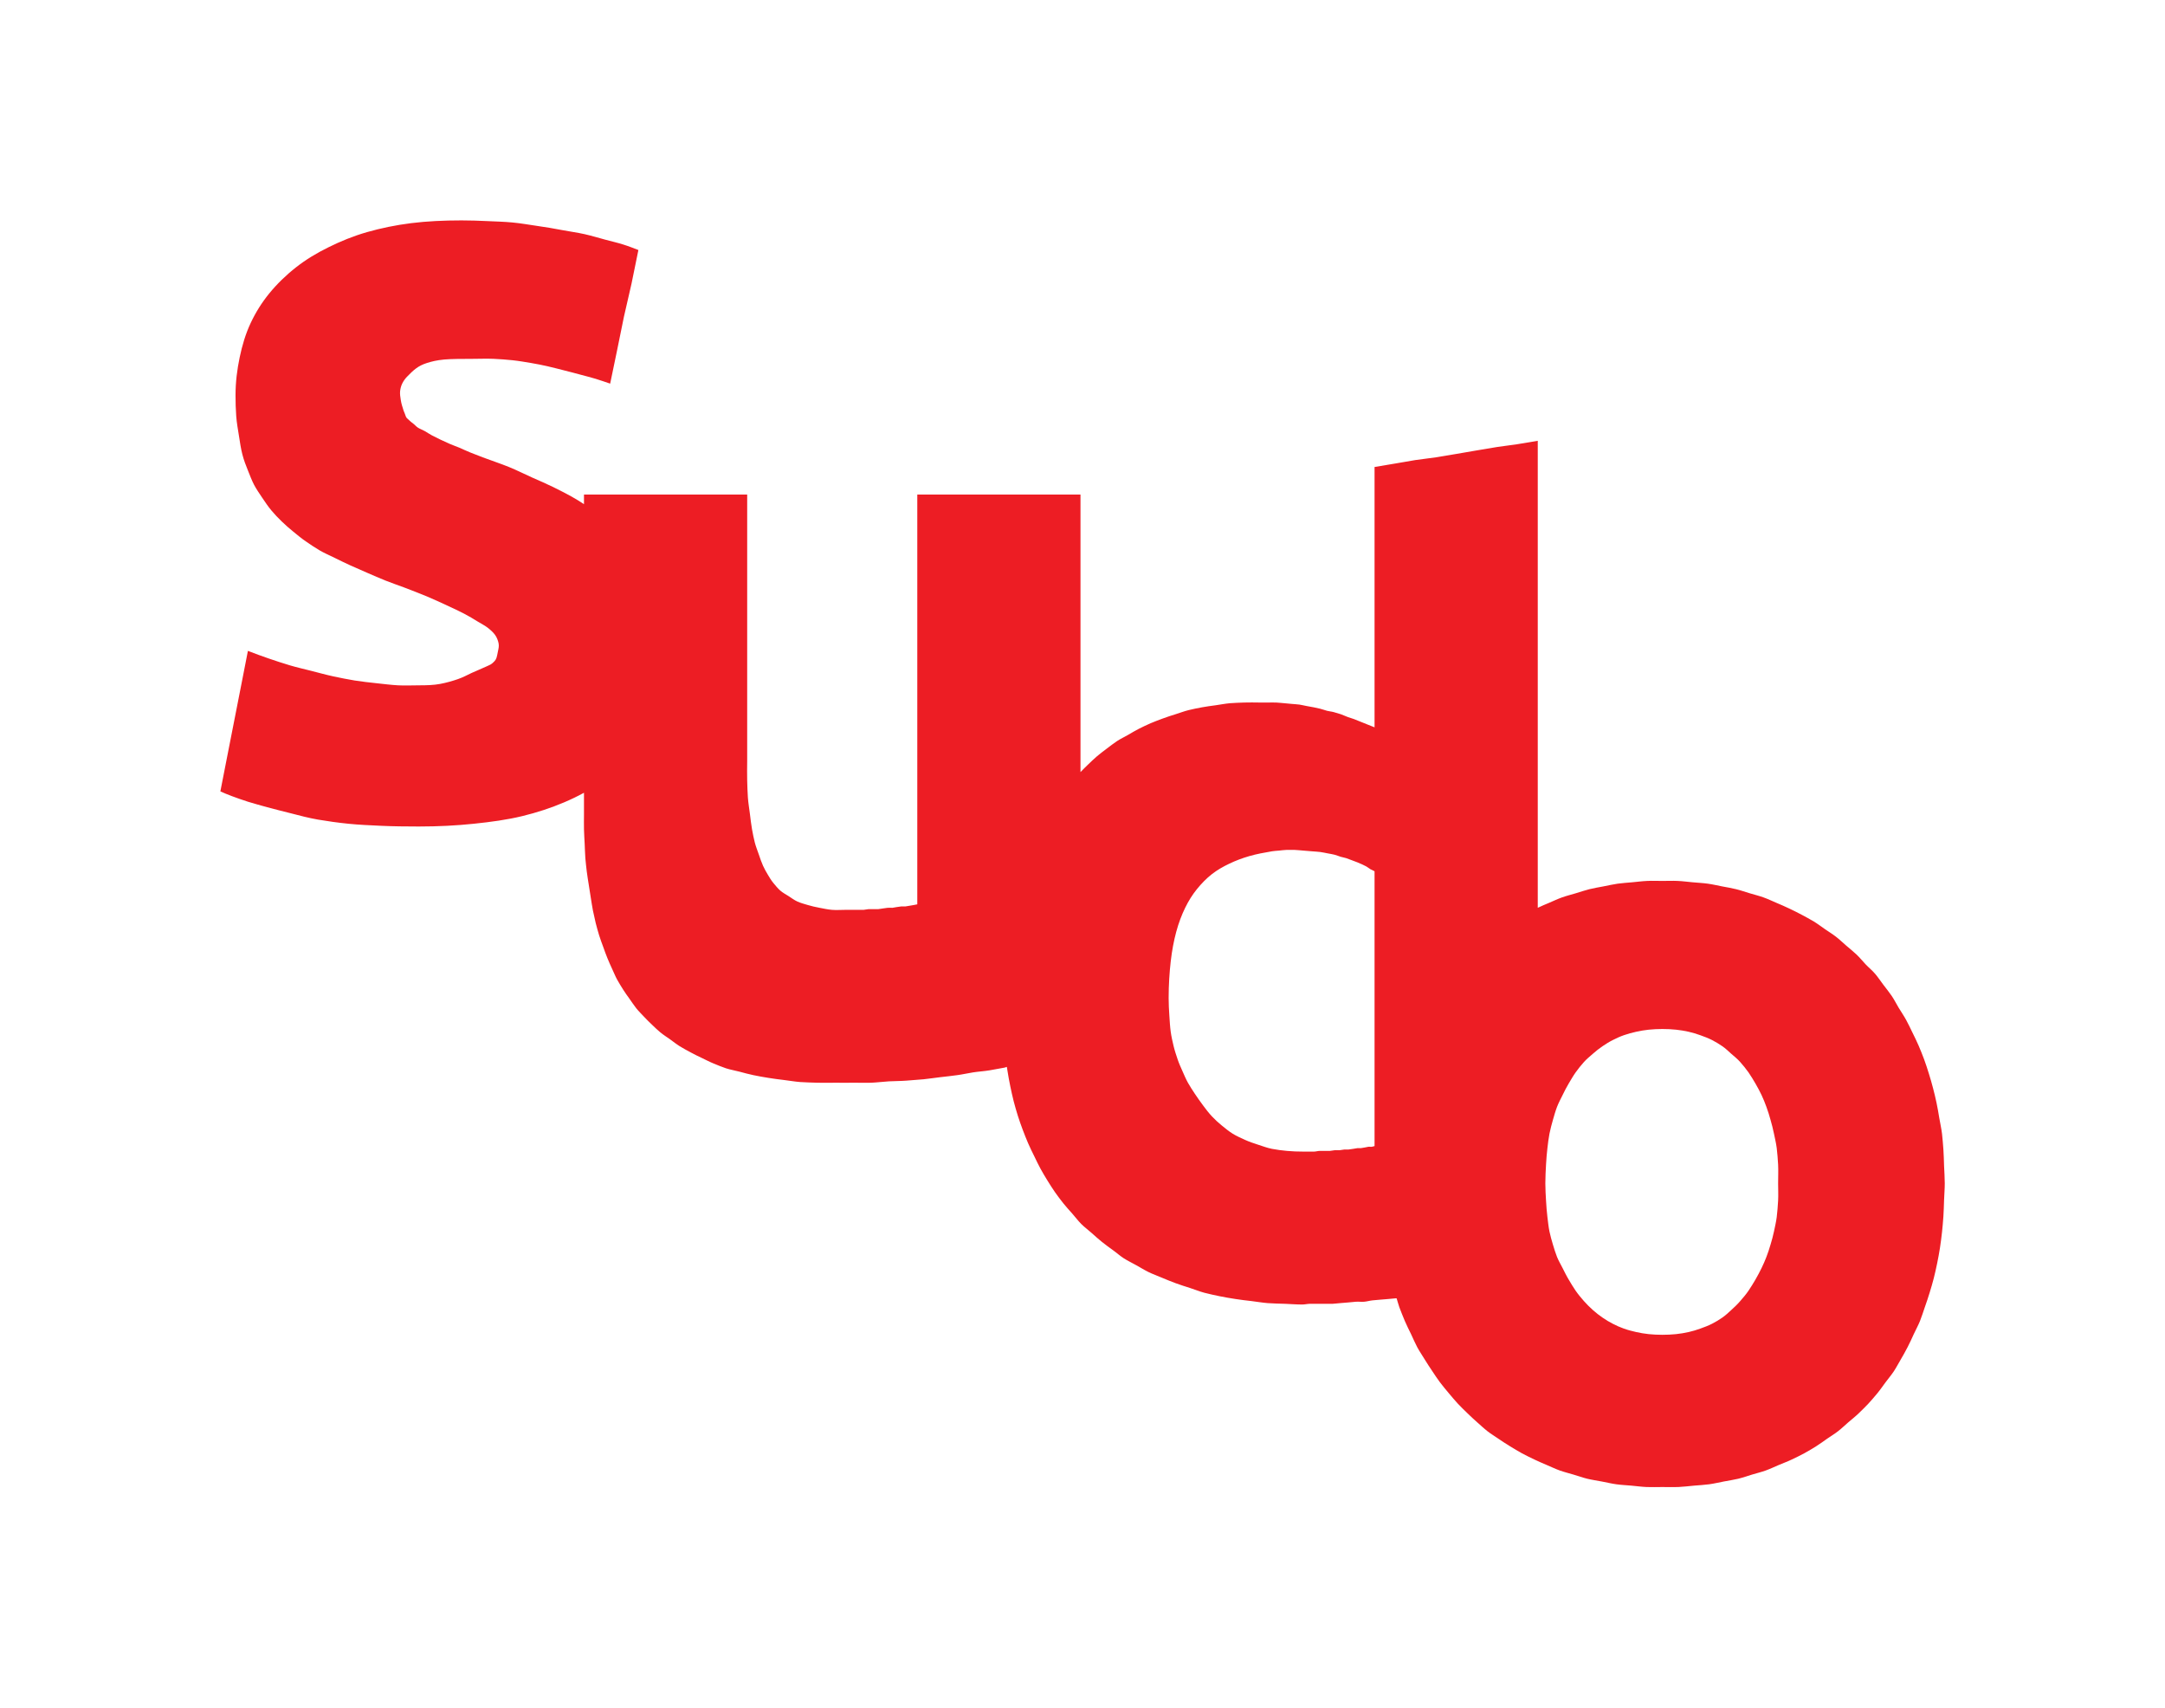
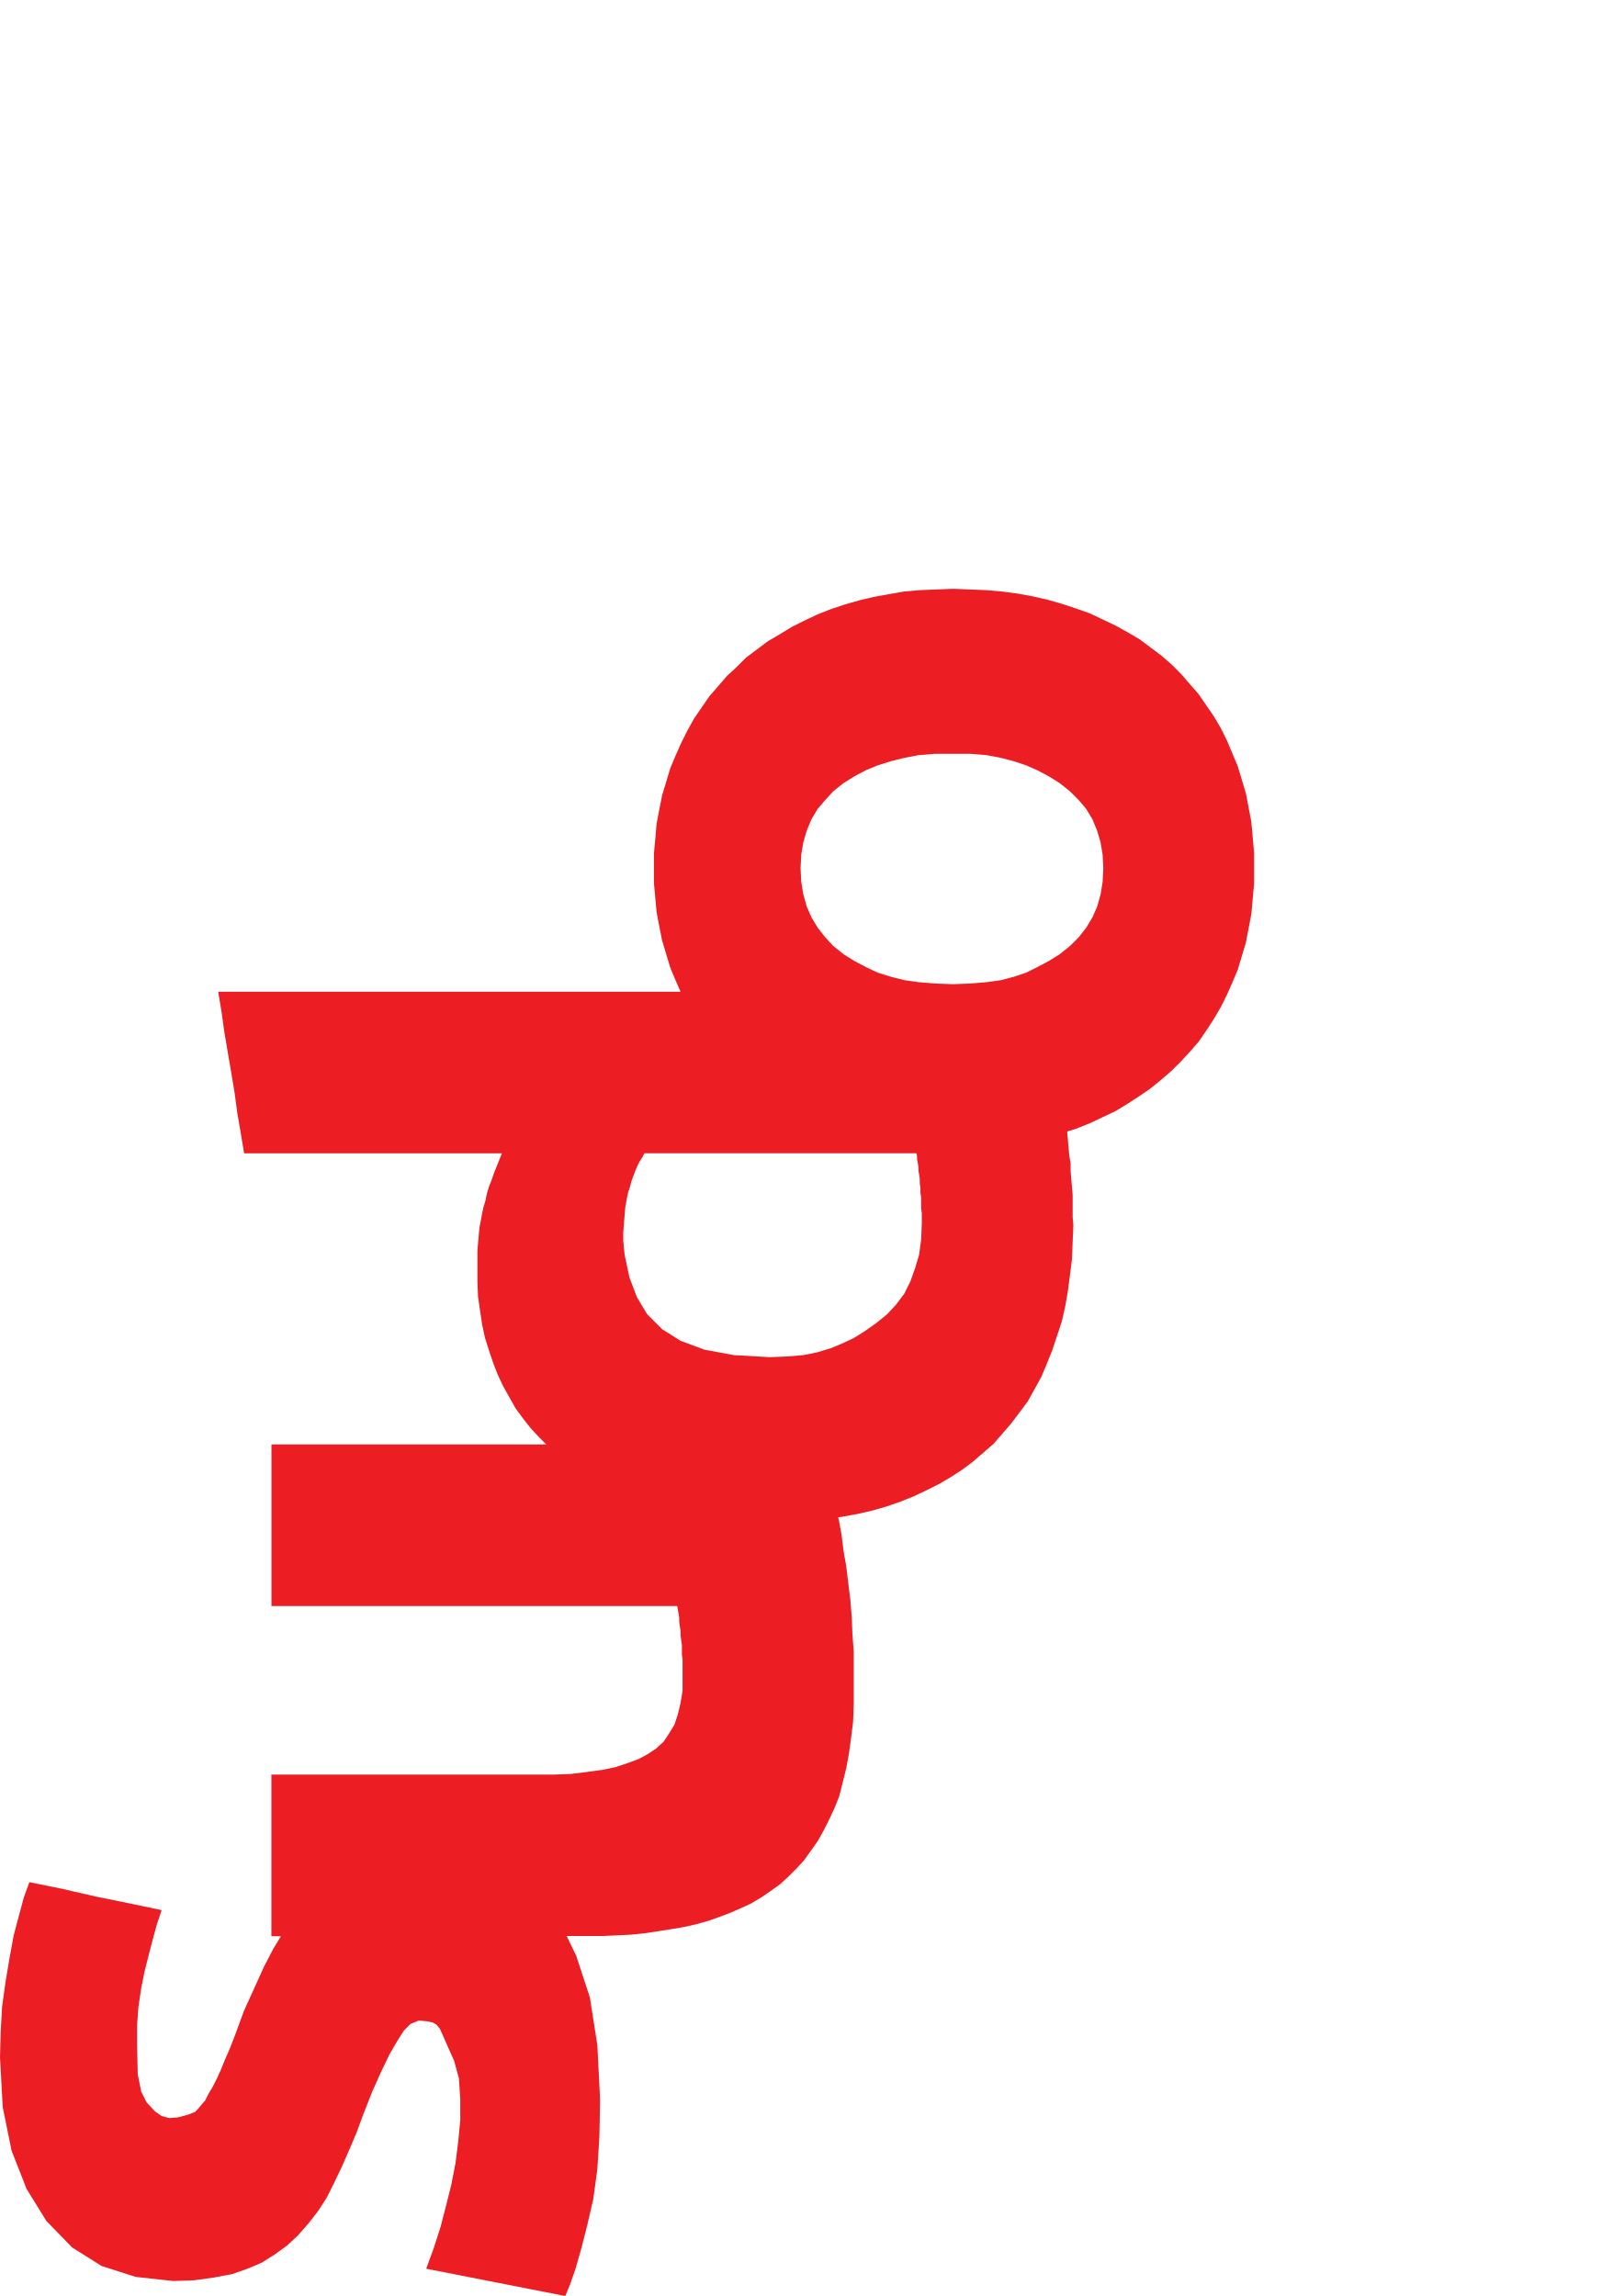
- <svg xmlns="http://www.w3.org/2000/svg" width="98.244" height="77.476" id="svg4480" version="1.1">
-   <defs id="defs4482">
-     <clipPath clipPathUnits="userSpaceOnUse" id="clipPath3502">
-       <path d="m 0,0 1024,0 0,768 L 0,768 0,0 z" id="path3504" />
-     </clipPath>
-   </defs>
-   <g id="layer1" transform="translate(-306.1437,-487.2827)">
-     <g id="g3214" transform="matrix(1.25,0,0,-1.25,325.1825,518.7852)">
-       <path style="fill:#ed1d24;fill-opacity:1;fill-rule:nonzero;stroke:none" d="M 20.938 10 C 20.143 10 19.366 10.036 18.656 10.125 C 17.946 10.214 17.281 10.353 16.656 10.531 C 16.031 10.71 15.446 10.951 14.906 11.219 C 14.366 11.486 13.892 11.769 13.438 12.125 C 12.982 12.481 12.56 12.893 12.219 13.312 C 11.877 13.732 11.603 14.172 11.375 14.656 C 11.147 15.14 10.989 15.671 10.875 16.219 C 10.761 16.767 10.688 17.325 10.688 17.938 C 10.688 18.253 10.696 18.567 10.719 18.875 C 10.741 19.183 10.798 19.49 10.844 19.781 C 10.889 20.072 10.932 20.363 11 20.625 C 11.068 20.887 11.159 21.121 11.25 21.344 C 11.341 21.568 11.422 21.792 11.531 22 C 11.641 22.208 11.778 22.401 11.906 22.594 C 12.034 22.786 12.166 22.979 12.312 23.156 C 12.459 23.333 12.616 23.495 12.781 23.656 C 12.947 23.818 13.129 23.975 13.312 24.125 C 13.496 24.275 13.674 24.424 13.875 24.562 C 14.076 24.701 14.282 24.841 14.5 24.969 C 14.718 25.096 14.952 25.196 15.188 25.312 C 15.423 25.428 15.657 25.543 15.906 25.656 C 16.156 25.77 16.425 25.888 16.688 26 C 16.95 26.112 17.224 26.234 17.5 26.344 C 17.776 26.454 18.054 26.548 18.344 26.656 C 18.716 26.797 19.05 26.929 19.375 27.062 C 19.7 27.196 20.004 27.343 20.281 27.469 C 20.559 27.595 20.833 27.725 21.062 27.844 C 21.292 27.963 21.474 28.076 21.656 28.188 C 21.838 28.299 22.025 28.393 22.156 28.5 C 22.288 28.607 22.389 28.702 22.469 28.812 C 22.548 28.923 22.6 29.064 22.625 29.188 C 22.65 29.311 22.625 29.417 22.594 29.562 C 22.57 29.676 22.556 29.774 22.531 29.844 C 22.506 29.913 22.482 29.953 22.438 30 C 22.393 30.047 22.333 30.111 22.25 30.156 C 22.167 30.202 22.047 30.246 21.906 30.312 C 21.765 30.379 21.597 30.444 21.406 30.531 C 21.216 30.618 21.021 30.73 20.781 30.812 C 20.541 30.895 20.258 30.978 19.969 31.031 C 19.679 31.085 19.37 31.094 19.031 31.094 C 18.708 31.094 18.388 31.111 18.062 31.094 C 17.737 31.076 17.421 31.035 17.094 31 C 16.767 30.965 16.423 30.928 16.094 30.875 C 15.765 30.822 15.456 30.758 15.125 30.688 C 14.794 30.617 14.452 30.521 14.125 30.438 C 13.798 30.354 13.479 30.285 13.156 30.188 C 12.834 30.09 12.506 29.986 12.188 29.875 C 11.869 29.764 11.564 29.655 11.25 29.531 L 10.938 31.125 L 10.625 32.719 L 10.312 34.312 L 10 35.906 C 10.149 35.973 10.323 36.05 10.531 36.125 C 10.739 36.2 10.983 36.292 11.25 36.375 C 11.517 36.458 11.799 36.534 12.125 36.625 C 12.451 36.716 12.834 36.807 13.219 36.906 C 13.603 37.005 14.004 37.113 14.438 37.188 C 14.871 37.262 15.33 37.326 15.812 37.375 C 16.295 37.424 16.782 37.444 17.312 37.469 C 17.843 37.493 18.421 37.5 19 37.5 C 19.885 37.5 20.715 37.457 21.5 37.375 C 22.285 37.293 23.003 37.196 23.688 37.031 C 24.372 36.866 25.009 36.654 25.594 36.406 C 25.908 36.273 26.214 36.126 26.5 35.969 L 26.5 36.969 C 26.5 37.192 26.494 37.406 26.5 37.625 C 26.506 37.844 26.52 38.067 26.531 38.281 C 26.543 38.495 26.545 38.728 26.562 38.938 C 26.58 39.147 26.602 39.326 26.625 39.531 C 26.648 39.736 26.69 39.956 26.719 40.156 C 26.747 40.356 26.778 40.555 26.812 40.75 C 26.847 40.945 26.866 41.122 26.906 41.312 C 26.946 41.503 26.986 41.689 27.031 41.875 C 27.077 42.061 27.134 42.258 27.188 42.438 C 27.241 42.617 27.314 42.795 27.375 42.969 C 27.436 43.142 27.494 43.302 27.562 43.469 C 27.631 43.636 27.705 43.808 27.781 43.969 C 27.858 44.129 27.916 44.284 28 44.438 C 28.084 44.591 28.189 44.759 28.281 44.906 C 28.373 45.054 28.463 45.172 28.562 45.312 C 28.662 45.453 28.767 45.616 28.875 45.75 C 28.983 45.885 29.102 45.998 29.219 46.125 C 29.336 46.252 29.467 46.38 29.594 46.5 C 29.72 46.62 29.833 46.732 29.969 46.844 C 30.105 46.956 30.26 47.052 30.406 47.156 C 30.552 47.261 30.688 47.372 30.844 47.469 C 30.999 47.566 31.179 47.66 31.344 47.75 C 31.509 47.84 31.669 47.918 31.844 48 C 32.018 48.082 32.191 48.175 32.375 48.25 C 32.559 48.325 32.742 48.403 32.938 48.469 C 33.133 48.534 33.355 48.569 33.562 48.625 C 33.77 48.681 33.968 48.735 34.188 48.781 C 34.407 48.828 34.644 48.869 34.875 48.906 C 35.106 48.943 35.32 48.972 35.562 49 C 35.805 49.028 36.058 49.075 36.312 49.094 C 36.567 49.112 36.828 49.116 37.094 49.125 C 37.359 49.134 37.629 49.125 37.906 49.125 C 38.179 49.125 38.449 49.13 38.719 49.125 C 38.989 49.12 39.264 49.135 39.531 49.125 C 39.798 49.115 40.08 49.077 40.344 49.062 C 40.608 49.048 40.864 49.051 41.125 49.031 C 41.386 49.012 41.649 48.993 41.906 48.969 C 42.164 48.944 42.402 48.904 42.656 48.875 C 42.911 48.846 43.186 48.816 43.438 48.781 C 43.689 48.747 43.908 48.695 44.156 48.656 C 44.405 48.617 44.669 48.603 44.906 48.562 C 45.143 48.522 45.368 48.478 45.594 48.438 C 45.627 48.432 45.655 48.412 45.688 48.406 C 45.697 48.468 45.709 48.532 45.719 48.594 C 45.757 48.829 45.796 49.053 45.844 49.281 C 45.892 49.51 45.943 49.747 46 49.969 C 46.057 50.191 46.121 50.41 46.188 50.625 C 46.254 50.84 46.33 51.041 46.406 51.25 C 46.483 51.459 46.571 51.674 46.656 51.875 C 46.741 52.076 46.844 52.275 46.938 52.469 C 47.031 52.662 47.117 52.846 47.219 53.031 C 47.321 53.217 47.421 53.385 47.531 53.562 C 47.642 53.74 47.756 53.924 47.875 54.094 C 47.994 54.264 48.122 54.431 48.25 54.594 C 48.378 54.756 48.52 54.908 48.656 55.062 C 48.793 55.217 48.918 55.385 49.062 55.531 C 49.207 55.678 49.378 55.799 49.531 55.938 C 49.684 56.076 49.839 56.214 50 56.344 C 50.161 56.474 50.33 56.597 50.5 56.719 C 50.67 56.84 50.822 56.981 51 57.094 C 51.178 57.207 51.376 57.302 51.562 57.406 C 51.749 57.51 51.93 57.623 52.125 57.719 C 52.32 57.814 52.516 57.882 52.719 57.969 C 52.922 58.056 53.133 58.14 53.344 58.219 C 53.555 58.297 53.782 58.369 54 58.438 C 54.218 58.506 54.431 58.597 54.656 58.656 C 54.882 58.715 55.111 58.763 55.344 58.812 C 55.576 58.862 55.822 58.898 56.062 58.938 C 56.303 58.977 56.534 59.002 56.781 59.031 C 57.029 59.061 57.277 59.105 57.531 59.125 C 57.786 59.145 58.051 59.146 58.312 59.156 C 58.574 59.166 58.825 59.188 59.094 59.188 C 59.206 59.188 59.324 59.158 59.438 59.156 C 59.551 59.155 59.667 59.159 59.781 59.156 C 59.896 59.154 60.009 59.16 60.125 59.156 C 60.241 59.152 60.352 59.161 60.469 59.156 C 60.586 59.151 60.694 59.132 60.812 59.125 C 60.931 59.118 61.068 59.102 61.188 59.094 C 61.307 59.086 61.41 59.072 61.531 59.062 C 61.652 59.053 61.784 59.073 61.906 59.062 C 62.028 59.052 62.16 59.011 62.281 59 C 62.403 58.989 62.504 58.981 62.625 58.969 C 62.746 58.957 62.879 58.95 63 58.938 C 63.121 58.925 63.224 58.92 63.344 58.906 C 63.345 58.909 63.374 58.903 63.375 58.906 C 63.42 59.039 63.452 59.181 63.5 59.312 C 63.579 59.525 63.664 59.732 63.75 59.938 C 63.836 60.143 63.937 60.334 64.031 60.531 C 64.125 60.729 64.211 60.935 64.312 61.125 C 64.414 61.315 64.547 61.506 64.656 61.688 C 64.766 61.869 64.883 62.045 65 62.219 C 65.117 62.393 65.219 62.552 65.344 62.719 C 65.469 62.885 65.617 63.06 65.75 63.219 C 65.883 63.377 66.016 63.537 66.156 63.688 C 66.297 63.839 66.446 63.982 66.594 64.125 C 66.741 64.268 66.877 64.397 67.031 64.531 C 67.186 64.665 67.338 64.812 67.5 64.938 C 67.662 65.063 67.831 65.164 68 65.281 C 68.169 65.398 68.356 65.517 68.531 65.625 C 68.707 65.733 68.88 65.838 69.062 65.938 C 69.245 66.037 69.435 66.128 69.625 66.219 C 69.815 66.31 69.991 66.386 70.188 66.469 C 70.384 66.552 70.579 66.646 70.781 66.719 C 70.983 66.791 71.199 66.844 71.406 66.906 C 71.614 66.968 71.818 67.042 72.031 67.094 C 72.244 67.145 72.469 67.177 72.688 67.219 C 72.906 67.26 73.12 67.313 73.344 67.344 C 73.567 67.375 73.802 67.386 74.031 67.406 C 74.26 67.427 74.484 67.458 74.719 67.469 C 74.953 67.479 75.198 67.469 75.438 67.469 C 75.682 67.469 75.918 67.479 76.156 67.469 C 76.394 67.458 76.643 67.427 76.875 67.406 C 77.107 67.386 77.336 67.375 77.562 67.344 C 77.789 67.313 77.998 67.26 78.219 67.219 C 78.439 67.177 78.66 67.145 78.875 67.094 C 79.09 67.042 79.291 66.968 79.5 66.906 C 79.709 66.844 79.922 66.791 80.125 66.719 C 80.328 66.646 80.522 66.552 80.719 66.469 C 80.915 66.386 81.123 66.31 81.312 66.219 C 81.502 66.128 81.693 66.037 81.875 65.938 C 82.057 65.838 82.231 65.733 82.406 65.625 C 82.582 65.517 82.738 65.398 82.906 65.281 C 83.075 65.164 83.245 65.063 83.406 64.938 C 83.568 64.812 83.72 64.665 83.875 64.531 C 84.03 64.397 84.196 64.268 84.344 64.125 C 84.491 63.982 84.641 63.839 84.781 63.688 C 84.922 63.537 85.055 63.377 85.188 63.219 C 85.32 63.06 85.438 62.885 85.562 62.719 C 85.687 62.552 85.822 62.393 85.938 62.219 C 86.053 62.045 86.142 61.869 86.25 61.688 C 86.358 61.506 86.463 61.315 86.562 61.125 C 86.662 60.935 86.753 60.729 86.844 60.531 C 86.935 60.334 87.042 60.143 87.125 59.938 C 87.208 59.732 87.269 59.525 87.344 59.312 C 87.418 59.099 87.497 58.875 87.562 58.656 C 87.628 58.438 87.694 58.224 87.75 58 C 87.806 57.776 87.86 57.542 87.906 57.312 C 87.953 57.083 87.994 56.86 88.031 56.625 C 88.069 56.39 88.097 56.147 88.125 55.906 C 88.153 55.666 88.169 55.433 88.188 55.188 C 88.206 54.942 88.209 54.689 88.219 54.438 C 88.228 54.186 88.25 53.945 88.25 53.688 C 88.25 53.431 88.229 53.157 88.219 52.906 C 88.209 52.656 88.207 52.401 88.188 52.156 C 88.168 51.911 88.154 51.677 88.125 51.438 C 88.096 51.198 88.039 50.953 88 50.719 C 87.961 50.485 87.924 50.259 87.875 50.031 C 87.826 49.803 87.778 49.597 87.719 49.375 C 87.66 49.153 87.6 48.935 87.531 48.719 C 87.463 48.502 87.391 48.273 87.312 48.062 C 87.234 47.851 87.149 47.641 87.062 47.438 C 86.976 47.234 86.875 47.039 86.781 46.844 C 86.687 46.648 86.602 46.469 86.5 46.281 C 86.398 46.094 86.266 45.899 86.156 45.719 C 86.047 45.539 85.961 45.36 85.844 45.188 C 85.726 45.015 85.594 44.852 85.469 44.688 C 85.344 44.523 85.227 44.344 85.094 44.188 C 84.961 44.031 84.797 43.899 84.656 43.75 C 84.516 43.601 84.397 43.453 84.25 43.312 C 84.103 43.172 83.936 43.039 83.781 42.906 C 83.627 42.774 83.474 42.624 83.312 42.5 C 83.151 42.376 82.981 42.272 82.812 42.156 C 82.644 42.04 82.488 41.92 82.312 41.812 C 82.137 41.705 81.933 41.599 81.75 41.5 C 81.567 41.401 81.377 41.31 81.188 41.219 C 80.998 41.128 80.821 41.052 80.625 40.969 C 80.428 40.886 80.233 40.791 80.031 40.719 C 79.83 40.646 79.613 40.593 79.406 40.531 C 79.2 40.469 78.993 40.396 78.781 40.344 C 78.57 40.292 78.373 40.26 78.156 40.219 C 77.94 40.177 77.721 40.125 77.5 40.094 C 77.279 40.063 77.039 40.052 76.812 40.031 C 76.586 40.011 76.356 39.979 76.125 39.969 C 75.894 39.958 75.674 39.969 75.438 39.969 C 75.205 39.969 74.977 39.958 74.75 39.969 C 74.523 39.979 74.285 40.011 74.062 40.031 C 73.84 40.052 73.625 40.063 73.406 40.094 C 73.188 40.125 72.964 40.177 72.75 40.219 C 72.536 40.26 72.335 40.292 72.125 40.344 C 71.915 40.396 71.705 40.469 71.5 40.531 C 71.295 40.593 71.076 40.646 70.875 40.719 C 70.674 40.791 70.478 40.886 70.281 40.969 C 70.107 41.042 69.95 41.107 69.781 41.188 L 69.781 38.844 L 69.781 34.125 L 69.781 29.406 L 69.781 24.719 L 69.781 20 L 68.844 20.156 L 67.938 20.281 L 67 20.438 L 66.094 20.594 L 65.156 20.75 L 64.219 20.875 L 63.312 21.031 L 62.375 21.188 L 62.375 22.656 L 62.375 24.156 L 62.375 25.625 L 62.375 27.094 L 62.375 28.562 L 62.375 30.062 L 62.375 31.531 L 62.375 33 C 62.272 32.955 62.166 32.918 62.062 32.875 C 61.959 32.832 61.853 32.79 61.75 32.75 C 61.647 32.71 61.54 32.663 61.438 32.625 C 61.335 32.587 61.259 32.567 61.156 32.531 C 61.054 32.496 60.946 32.439 60.844 32.406 C 60.742 32.374 60.633 32.343 60.531 32.312 C 60.429 32.282 60.32 32.277 60.219 32.25 C 60.117 32.223 60.008 32.181 59.906 32.156 C 59.805 32.132 59.73 32.115 59.625 32.094 C 59.52 32.072 59.389 32.05 59.281 32.031 C 59.173 32.013 59.08 31.984 58.969 31.969 C 58.857 31.953 58.74 31.95 58.625 31.938 C 58.51 31.925 58.399 31.916 58.281 31.906 C 58.163 31.897 58.028 31.881 57.906 31.875 C 57.785 31.869 57.656 31.878 57.531 31.875 C 57.406 31.872 57.285 31.875 57.156 31.875 C 56.925 31.875 56.694 31.865 56.469 31.875 C 56.244 31.885 56.031 31.887 55.812 31.906 C 55.594 31.926 55.369 31.97 55.156 32 C 54.944 32.03 54.737 32.054 54.531 32.094 C 54.325 32.133 54.137 32.17 53.938 32.219 C 53.738 32.268 53.537 32.347 53.344 32.406 C 53.151 32.465 52.968 32.525 52.781 32.594 C 52.595 32.663 52.399 32.734 52.219 32.812 C 52.039 32.891 51.861 32.975 51.688 33.062 C 51.514 33.15 51.354 33.248 51.188 33.344 C 51.021 33.44 50.847 33.52 50.688 33.625 C 50.528 33.73 50.371 33.855 50.219 33.969 C 50.067 34.083 49.926 34.19 49.781 34.312 C 49.636 34.435 49.513 34.556 49.375 34.688 C 49.258 34.799 49.143 34.914 49.031 35.031 L 49.031 31.875 L 49.031 28.719 L 49.031 25.562 L 49.031 22.438 L 48.125 22.438 L 47.188 22.438 L 46.25 22.438 L 45.344 22.438 L 44.406 22.438 L 43.5 22.438 L 42.562 22.438 L 41.625 22.438 L 41.625 24.75 L 41.625 27.094 L 41.625 29.406 L 41.625 31.719 L 41.625 34.062 L 41.625 36.375 L 41.625 38.719 L 41.625 41.031 C 41.567 41.04 41.529 41.054 41.469 41.062 C 41.409 41.071 41.343 41.086 41.281 41.094 C 41.219 41.102 41.158 41.117 41.094 41.125 C 41.03 41.133 40.972 41.118 40.906 41.125 C 40.84 41.132 40.756 41.149 40.688 41.156 C 40.619 41.163 40.57 41.181 40.5 41.188 C 40.43 41.194 40.354 41.181 40.281 41.188 C 40.209 41.194 40.137 41.213 40.062 41.219 C 39.988 41.225 39.917 41.245 39.844 41.25 C 39.77 41.255 39.698 41.245 39.625 41.25 C 39.552 41.255 39.478 41.246 39.406 41.25 C 39.335 41.254 39.258 41.278 39.188 41.281 C 39.117 41.284 39.038 41.279 38.969 41.281 C 38.899 41.284 38.818 41.28 38.75 41.281 C 38.682 41.283 38.63 41.28 38.562 41.281 C 38.495 41.282 38.441 41.281 38.375 41.281 C 38.16 41.281 37.948 41.298 37.75 41.281 C 37.552 41.265 37.368 41.221 37.188 41.188 C 37.007 41.154 36.82 41.112 36.656 41.062 C 36.492 41.013 36.334 40.972 36.188 40.906 C 36.041 40.84 35.911 40.739 35.781 40.656 C 35.651 40.573 35.519 40.506 35.406 40.406 C 35.293 40.307 35.19 40.179 35.094 40.062 C 34.998 39.946 34.922 39.82 34.844 39.688 C 34.765 39.555 34.694 39.434 34.625 39.281 C 34.556 39.128 34.496 38.955 34.438 38.781 C 34.379 38.607 34.299 38.413 34.25 38.219 C 34.201 38.024 34.164 37.84 34.125 37.625 C 34.086 37.41 34.061 37.173 34.031 36.938 C 34.002 36.702 33.957 36.444 33.938 36.188 C 33.918 35.931 33.916 35.684 33.906 35.406 C 33.896 35.129 33.906 34.829 33.906 34.531 L 33.906 33.031 L 33.906 31.5 L 33.906 30 L 33.906 28.469 L 33.906 26.969 L 33.906 25.438 L 33.906 23.938 L 33.906 22.438 L 32.969 22.438 L 32.031 22.438 L 31.125 22.438 L 30.188 22.438 L 29.281 22.438 L 28.344 22.438 L 27.406 22.438 L 26.5 22.438 L 26.5 22.875 C 26.318 22.755 26.135 22.64 25.938 22.531 C 25.673 22.385 25.394 22.241 25.094 22.094 C 24.794 21.947 24.46 21.804 24.125 21.656 C 23.79 21.508 23.464 21.337 23.094 21.188 C 22.724 21.038 22.311 20.901 21.906 20.75 C 21.707 20.676 21.525 20.603 21.344 20.531 C 21.163 20.46 21.007 20.381 20.844 20.312 C 20.68 20.244 20.521 20.191 20.375 20.125 C 20.229 20.059 20.097 20 19.969 19.938 C 19.841 19.875 19.708 19.81 19.594 19.75 C 19.479 19.69 19.383 19.621 19.281 19.562 C 19.18 19.504 19.057 19.462 18.969 19.406 C 18.881 19.35 18.825 19.273 18.75 19.219 C 18.676 19.165 18.61 19.111 18.562 19.062 C 18.515 19.014 18.468 18.985 18.438 18.938 C 18.407 18.89 18.398 18.832 18.375 18.781 C 18.352 18.731 18.337 18.683 18.312 18.625 C 18.255 18.451 18.211 18.304 18.188 18.156 C 18.164 18.009 18.144 17.875 18.156 17.75 C 18.169 17.625 18.2 17.511 18.25 17.406 C 18.3 17.301 18.381 17.183 18.469 17.094 C 18.62 16.939 18.734 16.825 18.875 16.719 C 19.016 16.613 19.172 16.533 19.375 16.469 C 19.578 16.404 19.819 16.343 20.156 16.312 C 20.493 16.282 20.925 16.284 21.469 16.281 C 21.783 16.28 22.107 16.267 22.406 16.281 C 22.705 16.296 22.967 16.314 23.25 16.344 C 23.533 16.373 23.826 16.425 24.094 16.469 C 24.362 16.513 24.622 16.567 24.875 16.625 C 25.128 16.683 25.382 16.75 25.625 16.812 C 25.868 16.875 26.11 16.934 26.344 17 C 26.577 17.066 26.807 17.117 27.031 17.188 C 27.256 17.258 27.472 17.332 27.688 17.406 L 28 15.906 L 28.312 14.375 L 28.656 12.875 L 28.969 11.344 C 28.753 11.261 28.534 11.173 28.281 11.094 C 28.029 11.014 27.758 10.952 27.469 10.875 C 27.179 10.798 26.858 10.699 26.531 10.625 C 26.205 10.551 25.864 10.508 25.5 10.438 C 25.136 10.367 24.748 10.303 24.375 10.25 C 24.002 10.197 23.631 10.129 23.25 10.094 C 22.869 10.058 22.483 10.049 22.094 10.031 C 21.705 10.013 21.335 10 20.938 10 z M 58.375 38.562 C 58.497 38.56 58.621 38.559 58.75 38.562 C 58.879 38.566 59.025 38.585 59.156 38.594 C 59.288 38.602 59.402 38.612 59.531 38.625 C 59.66 38.638 59.784 38.639 59.906 38.656 C 60.028 38.674 60.14 38.697 60.25 38.719 C 60.36 38.74 60.469 38.757 60.562 38.781 C 60.656 38.806 60.755 38.848 60.844 38.875 C 60.933 38.902 61.009 38.909 61.094 38.938 C 61.178 38.966 61.264 39.002 61.344 39.031 C 61.424 39.061 61.518 39.094 61.594 39.125 C 61.669 39.156 61.741 39.186 61.812 39.219 C 61.884 39.251 61.933 39.278 62 39.312 C 62.067 39.347 62.125 39.402 62.188 39.438 C 62.25 39.473 62.317 39.494 62.375 39.531 L 62.375 41.094 L 62.375 42.656 L 62.375 44.219 L 62.375 45.75 L 62.375 47.312 L 62.375 48.875 L 62.375 50.438 L 62.375 52 C 62.329 52.009 62.299 52.023 62.25 52.031 C 62.201 52.039 62.145 52.023 62.094 52.031 C 62.042 52.039 61.992 52.055 61.938 52.062 C 61.883 52.07 61.808 52.087 61.75 52.094 C 61.692 52.101 61.655 52.087 61.594 52.094 C 61.533 52.101 61.47 52.118 61.406 52.125 C 61.342 52.132 61.255 52.15 61.188 52.156 C 61.12 52.163 61.07 52.15 61 52.156 C 60.93 52.163 60.853 52.182 60.781 52.188 C 60.709 52.193 60.636 52.183 60.562 52.188 C 60.489 52.192 60.419 52.215 60.344 52.219 C 60.269 52.223 60.17 52.216 60.094 52.219 C 60.017 52.222 59.953 52.217 59.875 52.219 C 59.797 52.221 59.705 52.249 59.625 52.25 C 59.545 52.251 59.488 52.249 59.406 52.25 C 59.325 52.251 59.239 52.25 59.156 52.25 C 58.904 52.25 58.643 52.241 58.406 52.219 C 58.169 52.197 57.94 52.168 57.719 52.125 C 57.497 52.082 57.3 52.003 57.094 51.938 C 56.888 51.872 56.69 51.806 56.5 51.719 C 56.31 51.632 56.112 51.546 55.938 51.438 C 55.763 51.329 55.597 51.193 55.438 51.062 C 55.278 50.932 55.144 50.808 55 50.656 C 54.856 50.504 54.722 50.33 54.594 50.156 C 54.466 49.982 54.331 49.796 54.219 49.625 C 54.107 49.454 54.002 49.297 53.906 49.125 C 53.81 48.953 53.736 48.773 53.656 48.594 C 53.576 48.415 53.502 48.253 53.438 48.062 C 53.373 47.872 53.298 47.644 53.25 47.438 C 53.202 47.231 53.157 47.041 53.125 46.812 C 53.093 46.584 53.079 46.317 53.062 46.062 C 53.046 45.808 53.031 45.567 53.031 45.281 C 53.031 44.685 53.069 44.121 53.125 43.625 C 53.181 43.129 53.266 42.686 53.375 42.281 C 53.484 41.876 53.623 41.511 53.781 41.188 C 53.939 40.864 54.109 40.596 54.312 40.344 C 54.516 40.092 54.754 39.846 55 39.656 C 55.246 39.467 55.496 39.324 55.781 39.188 C 56.066 39.051 56.367 38.937 56.688 38.844 C 57.008 38.751 57.366 38.684 57.719 38.625 C 57.813 38.609 57.921 38.603 58.031 38.594 C 58.142 38.585 58.253 38.565 58.375 38.562 z M 75.438 46.688 C 75.649 46.688 75.864 46.698 76.062 46.719 C 76.261 46.739 76.438 46.772 76.625 46.812 C 76.812 46.853 76.982 46.907 77.156 46.969 C 77.331 47.03 77.525 47.106 77.688 47.188 C 77.85 47.269 78.006 47.367 78.156 47.469 C 78.307 47.571 78.424 47.69 78.562 47.812 C 78.701 47.935 78.843 48.044 78.969 48.188 C 79.095 48.331 79.23 48.493 79.344 48.656 C 79.457 48.82 79.557 48.988 79.656 49.156 C 79.756 49.325 79.852 49.511 79.938 49.688 C 80.023 49.864 80.085 50.032 80.156 50.219 C 80.227 50.406 80.287 50.611 80.344 50.812 C 80.401 51.014 80.457 51.22 80.5 51.438 C 80.543 51.655 80.596 51.856 80.625 52.094 C 80.654 52.331 80.673 52.584 80.688 52.844 C 80.702 53.104 80.688 53.402 80.688 53.688 C 80.688 53.973 80.702 54.213 80.688 54.469 C 80.673 54.724 80.654 54.989 80.625 55.219 C 80.596 55.448 80.543 55.667 80.5 55.875 C 80.457 56.083 80.401 56.277 80.344 56.469 C 80.287 56.66 80.227 56.852 80.156 57.031 C 80.085 57.21 80.023 57.36 79.938 57.531 C 79.852 57.702 79.756 57.895 79.656 58.062 C 79.557 58.23 79.457 58.395 79.344 58.562 C 79.23 58.73 79.095 58.885 78.969 59.031 C 78.843 59.178 78.701 59.312 78.562 59.438 C 78.424 59.563 78.307 59.677 78.156 59.781 C 78.006 59.886 77.85 59.979 77.688 60.062 C 77.525 60.146 77.331 60.219 77.156 60.281 C 76.982 60.344 76.812 60.396 76.625 60.438 C 76.438 60.479 76.261 60.51 76.062 60.531 C 75.864 60.552 75.649 60.562 75.438 60.562 C 75.226 60.562 75.012 60.552 74.812 60.531 C 74.613 60.51 74.437 60.479 74.25 60.438 C 74.063 60.396 73.863 60.344 73.688 60.281 C 73.512 60.219 73.351 60.146 73.188 60.062 C 73.024 59.979 72.87 59.886 72.719 59.781 C 72.567 59.677 72.421 59.563 72.281 59.438 C 72.142 59.312 72.003 59.178 71.875 59.031 C 71.747 58.885 71.616 58.73 71.5 58.562 C 71.384 58.395 71.289 58.23 71.188 58.062 C 71.086 57.895 70.993 57.702 70.906 57.531 C 70.819 57.36 70.729 57.21 70.656 57.031 C 70.584 56.852 70.527 56.66 70.469 56.469 C 70.411 56.277 70.356 56.083 70.312 55.875 C 70.269 55.667 70.248 55.448 70.219 55.219 C 70.19 54.989 70.171 54.724 70.156 54.469 C 70.142 54.213 70.125 53.973 70.125 53.688 C 70.125 53.402 70.142 53.104 70.156 52.844 C 70.171 52.584 70.19 52.331 70.219 52.094 C 70.248 51.856 70.269 51.655 70.312 51.438 C 70.356 51.22 70.411 51.014 70.469 50.812 C 70.527 50.611 70.584 50.406 70.656 50.219 C 70.729 50.032 70.819 49.864 70.906 49.688 C 70.993 49.511 71.086 49.325 71.188 49.156 C 71.289 48.988 71.384 48.82 71.5 48.656 C 71.616 48.493 71.747 48.331 71.875 48.188 C 72.003 48.044 72.142 47.935 72.281 47.812 C 72.421 47.69 72.567 47.571 72.719 47.469 C 72.87 47.367 73.024 47.269 73.188 47.188 C 73.351 47.106 73.512 47.03 73.688 46.969 C 73.863 46.907 74.063 46.853 74.25 46.812 C 74.437 46.772 74.613 46.739 74.812 46.719 C 75.012 46.698 75.226 46.688 75.438 46.688 z " transform="matrix(0.8,0,0,-0.8,-15.231,25.202)" id="path3216" />
+ <svg xmlns="http://www.w3.org/2000/svg" version="1.1" width="744.094" height="1052.362" id="svg4593">
+   <defs id="defs4595" />
+   <g id="layer1">
+     <g transform="matrix(0,-12.5,-12.5,0,215.025,961.9746)" id="g3214">
+       <path d="m 20.938,10 -2.281,0.125 -2,0.406 -1.75,0.688 -1.469,0.906 -1.219,1.188 -0.844,1.344 -0.5,1.562 -0.188,1.719 0.031,0.938 0.125,0.906 L 11,20.625 11.25,21.344 11.531,22 l 0.375,0.594 0.406,0.562 0.469,0.5 0.531,0.469 0.562,0.438 0.625,0.406 0.688,0.344 0.719,0.344 L 16.688,26 17.5,26.344 l 0.844,0.312 1.031,0.406 0.906,0.406 0.781,0.375 0.594,0.344 0.5,0.312 0.312,0.312 0.156,0.375 -0.031,0.375 -0.062,0.281 L 22.438,30 22.25,30.156 l -0.344,0.156 -0.5,0.219 -0.625,0.281 -0.812,0.219 -0.938,0.062 -0.969,0 L 17.094,31 l -1,-0.125 -0.969,-0.188 -1,-0.25 -0.969,-0.25 L 12.188,29.875 11.25,29.531 10.938,31.125 10.625,32.719 10.312,34.312 10,35.906 l 0.531,0.219 0.719,0.25 0.875,0.25 1.094,0.281 1.219,0.281 1.375,0.188 1.5,0.094 L 19,37.5 l 2.5,-0.125 2.188,-0.344 1.906,-0.625 0.906,-0.438 0,1 0,0.656 0.031,0.656 0.031,0.656 0.062,0.594 0.094,0.625 0.094,0.594 0.094,0.562 0.125,0.562 0.156,0.562 0.188,0.531 0.188,0.5 0.219,0.5 L 28,44.438 l 0.281,0.469 0.281,0.406 0.312,0.438 0.344,0.375 0.375,0.375 0.375,0.344 0.438,0.312 0.438,0.312 0.5,0.281 0.5,0.25 0.531,0.25 0.562,0.219 0.625,0.156 0.625,0.156 0.688,0.125 0.688,0.094 0.75,0.094 0.781,0.031 0.812,0 0.812,0 0.812,0 0.812,-0.062 0.781,-0.031 0.781,-0.062 0.75,-0.094 0.781,-0.094 0.719,-0.125 0.75,-0.094 0.688,-0.125 0.094,-0.031 0.031,0.188 0.125,0.688 0.156,0.688 0.188,0.656 0.219,0.625 0.25,0.625 0.281,0.594 0.281,0.562 0.312,0.531 0.344,0.531 0.375,0.5 0.406,0.469 0.406,0.469 0.469,0.406 0.469,0.406 0.5,0.375 0.5,0.375 0.562,0.312 0.562,0.312 0.594,0.25 0.625,0.25 L 54,58.438 l 0.656,0.219 0.688,0.156 0.719,0.125 0.719,0.094 0.75,0.094 0.781,0.031 0.781,0.031 0.344,-0.031 0.344,0 0.344,0 0.344,0 0.344,-0.031 0.375,-0.031 0.344,-0.031 0.375,0 L 62.281,59 62.625,58.969 63,58.938 l 0.344,-0.031 0.031,0 0.125,0.406 0.25,0.625 0.281,0.594 0.281,0.594 0.344,0.562 0.344,0.531 0.344,0.5 0.406,0.5 0.406,0.469 0.438,0.438 0.438,0.406 0.469,0.406 0.5,0.344 0.531,0.344 0.531,0.312 0.562,0.281 0.562,0.25 0.594,0.25 0.625,0.188 0.625,0.188 0.656,0.125 0.656,0.125 0.688,0.062 0.688,0.062 0.719,0 0.719,0 0.719,-0.062 0.688,-0.062 0.656,-0.125 0.656,-0.125 0.625,-0.188 0.625,-0.188 0.594,-0.25 0.594,-0.25 0.562,-0.281 0.531,-0.312 0.5,-0.344 0.5,-0.344 0.469,-0.406 0.469,-0.406 0.438,-0.438 0.406,-0.469 0.375,-0.5 0.375,-0.5 L 86.25,61.688 86.562,61.125 86.844,60.531 87.125,59.938 87.344,59.312 87.562,58.656 87.75,58 l 0.156,-0.688 0.125,-0.688 0.094,-0.719 0.062,-0.719 0.031,-0.75 0.031,-0.75 -0.031,-0.781 -0.031,-0.75 L 88.125,51.438 88,50.719 87.875,50.031 87.719,49.375 87.531,48.719 87.312,48.062 l -0.25,-0.625 -0.281,-0.594 -0.281,-0.562 -0.344,-0.562 -0.312,-0.531 -0.375,-0.5 -0.375,-0.5 L 84.656,43.75 84.25,43.312 83.781,42.906 83.312,42.5 l -0.5,-0.344 -0.5,-0.344 L 81.75,41.5 l -0.562,-0.281 -0.562,-0.25 -0.594,-0.25 -0.625,-0.188 -0.625,-0.188 -0.625,-0.125 -0.656,-0.125 -0.688,-0.062 -0.688,-0.062 -0.688,0 -0.688,0 -0.688,0.062 -0.656,0.062 -0.656,0.125 -0.625,0.125 -0.625,0.188 -0.625,0.188 -0.594,0.25 -0.5,0.219 0,-2.344 0,-4.719 0,-4.719 0,-4.688 0,-4.719 -0.938,0.156 -0.906,0.125 L 67,20.438 l -0.906,0.156 -0.938,0.156 -0.938,0.125 -0.906,0.156 -0.938,0.156 0,1.469 0,1.5 0,1.469 0,1.469 0,1.469 0,1.5 0,1.469 0,1.469 -0.312,-0.125 -0.312,-0.125 -0.312,-0.125 -0.281,-0.094 -0.312,-0.125 -0.312,-0.094 -0.312,-0.062 -0.312,-0.094 -0.281,-0.062 -0.344,-0.062 -0.312,-0.062 -0.344,-0.031 -0.344,-0.031 -0.375,-0.031 -0.375,0 -0.375,0 -0.688,0 L 55.812,31.906 55.156,32 l -0.625,0.094 -0.594,0.125 -0.594,0.188 -0.562,0.188 -0.562,0.219 -0.531,0.25 -0.5,0.281 -0.5,0.281 -0.469,0.344 -0.438,0.344 -0.406,0.375 -0.344,0.344 0,-3.156 0,-3.156 0,-3.156 0,-3.125 -0.906,0 -0.938,0 -0.938,0 -0.906,0 -0.938,0 -0.906,0 -0.938,0 -0.938,0 0,2.312 0,2.344 0,2.312 0,2.312 0,2.344 0,2.312 0,2.344 0,2.312 -0.156,0.031 -0.188,0.031 -0.188,0.031 -0.188,0 -0.219,0.031 -0.188,0.031 -0.219,0 -0.219,0.031 -0.219,0.031 -0.219,0 -0.219,0 -0.219,0.031 -0.219,0 -0.219,0 -0.188,0 -0.188,0 -0.625,0 -0.562,-0.094 -0.531,-0.125 -0.469,-0.156 -0.406,-0.25 -0.375,-0.25 -0.312,-0.344 -0.25,-0.375 -0.219,-0.406 -0.188,-0.5 -0.188,-0.562 -0.125,-0.594 -0.094,-0.688 -0.094,-0.75 -0.031,-0.781 0,-0.875 0,-1.5 0,-1.531 0,-1.5 0,-1.531 0,-1.5 0,-1.531 0,-1.5 0,-1.5 -0.938,0 -0.938,0 -0.906,0 -0.938,0 -0.906,0 -0.938,0 -0.938,0 -0.906,0 0,0.438 -0.562,-0.344 -0.844,-0.438 -0.969,-0.438 -1.031,-0.469 -1.188,-0.438 -0.562,-0.219 -0.5,-0.219 L 20.375,20.125 19.969,19.938 19.594,19.75 19.281,19.562 18.969,19.406 18.75,19.219 18.562,19.062 18.438,18.938 18.375,18.781 18.312,18.625 18.188,18.156 18.156,17.75 18.25,17.406 l 0.219,-0.312 0.406,-0.375 0.5,-0.25 0.781,-0.156 1.312,-0.031 0.938,0 0.844,0.062 0.844,0.125 0.781,0.156 0.75,0.188 0.719,0.188 0.688,0.188 0.656,0.219 0.312,-1.5 0.312,-1.531 0.344,-1.5 0.312,-1.531 -0.688,-0.25 -0.812,-0.219 -0.938,-0.25 L 25.5,10.438 24.375,10.25 23.25,10.094 22.094,10.031 z m 37.438,28.562 0.375,0 0.406,0.031 0.375,0.031 0.375,0.031 0.344,0.062 0.312,0.062 0.281,0.094 0.25,0.062 0.25,0.094 0.25,0.094 0.219,0.094 0.188,0.094 0.188,0.125 0.188,0.094 0,1.562 0,1.562 0,1.562 0,1.531 0,1.562 0,1.562 0,1.562 0,1.562 -0.125,0.031 -0.156,0 -0.156,0.031 -0.188,0.031 -0.156,0 -0.188,0.031 -0.219,0.031 -0.188,0 -0.219,0.031 -0.219,0 -0.219,0.031 -0.25,0 -0.219,0 -0.25,0.031 -0.219,0 -0.25,0 -0.75,-0.031 -0.688,-0.094 -0.625,-0.188 L 56.5,51.719 55.938,51.438 55.438,51.062 55,50.656 l -0.406,-0.5 -0.375,-0.531 -0.312,-0.5 -0.25,-0.531 L 53.438,48.062 53.25,47.438 53.125,46.812 53.062,46.062 53.031,45.281 53.125,43.625 53.375,42.281 53.781,41.188 54.312,40.344 55,39.656 55.781,39.188 56.688,38.844 57.719,38.625 l 0.312,-0.031 z m 17.062,8.125 0.625,0.031 0.562,0.094 0.531,0.156 0.531,0.219 0.469,0.281 0.406,0.344 0.406,0.375 0.375,0.469 0.312,0.5 0.281,0.531 0.219,0.531 0.188,0.594 0.156,0.625 0.125,0.656 0.062,0.75 0,0.844 0,0.781 -0.062,0.75 -0.125,0.656 -0.156,0.594 -0.188,0.562 -0.219,0.5 -0.281,0.531 -0.312,0.5 -0.375,0.469 -0.406,0.406 -0.406,0.344 -0.469,0.281 -0.531,0.219 -0.531,0.156 -0.562,0.094 -0.625,0.031 -0.625,-0.031 L 74.25,60.438 73.688,60.281 73.188,60.062 72.719,59.781 72.281,59.438 71.875,59.031 71.5,58.562 l -0.312,-0.5 -0.281,-0.531 -0.25,-0.5 -0.188,-0.562 -0.156,-0.594 -0.094,-0.656 -0.062,-0.75 -0.031,-0.781 0.031,-0.844 0.062,-0.75 0.094,-0.656 0.156,-0.625 0.188,-0.594 0.25,-0.531 0.281,-0.531 0.312,-0.5 0.375,-0.469 0.406,-0.375 0.438,-0.344 0.469,-0.281 0.5,-0.219 0.562,-0.156 0.562,-0.094 z" transform="matrix(0.8,0,0,-0.8,-15.231,25.202)" id="path3216" style="fill:#ed1d24;fill-opacity:1;fill-rule:nonzero;stroke:none" />
    </g>
-     <g id="g3218" transform="matrix(1.25,0,0,-1.25,355.1835,534.9324)" />
-     <g id="g3222" transform="matrix(1.25,0,0,-1.25,375.9213,544.9652)" />
-     <g id="g3226" transform="matrix(1.25,0,0,-1.25,394.388,540.9548)" />
  </g>
</svg>
